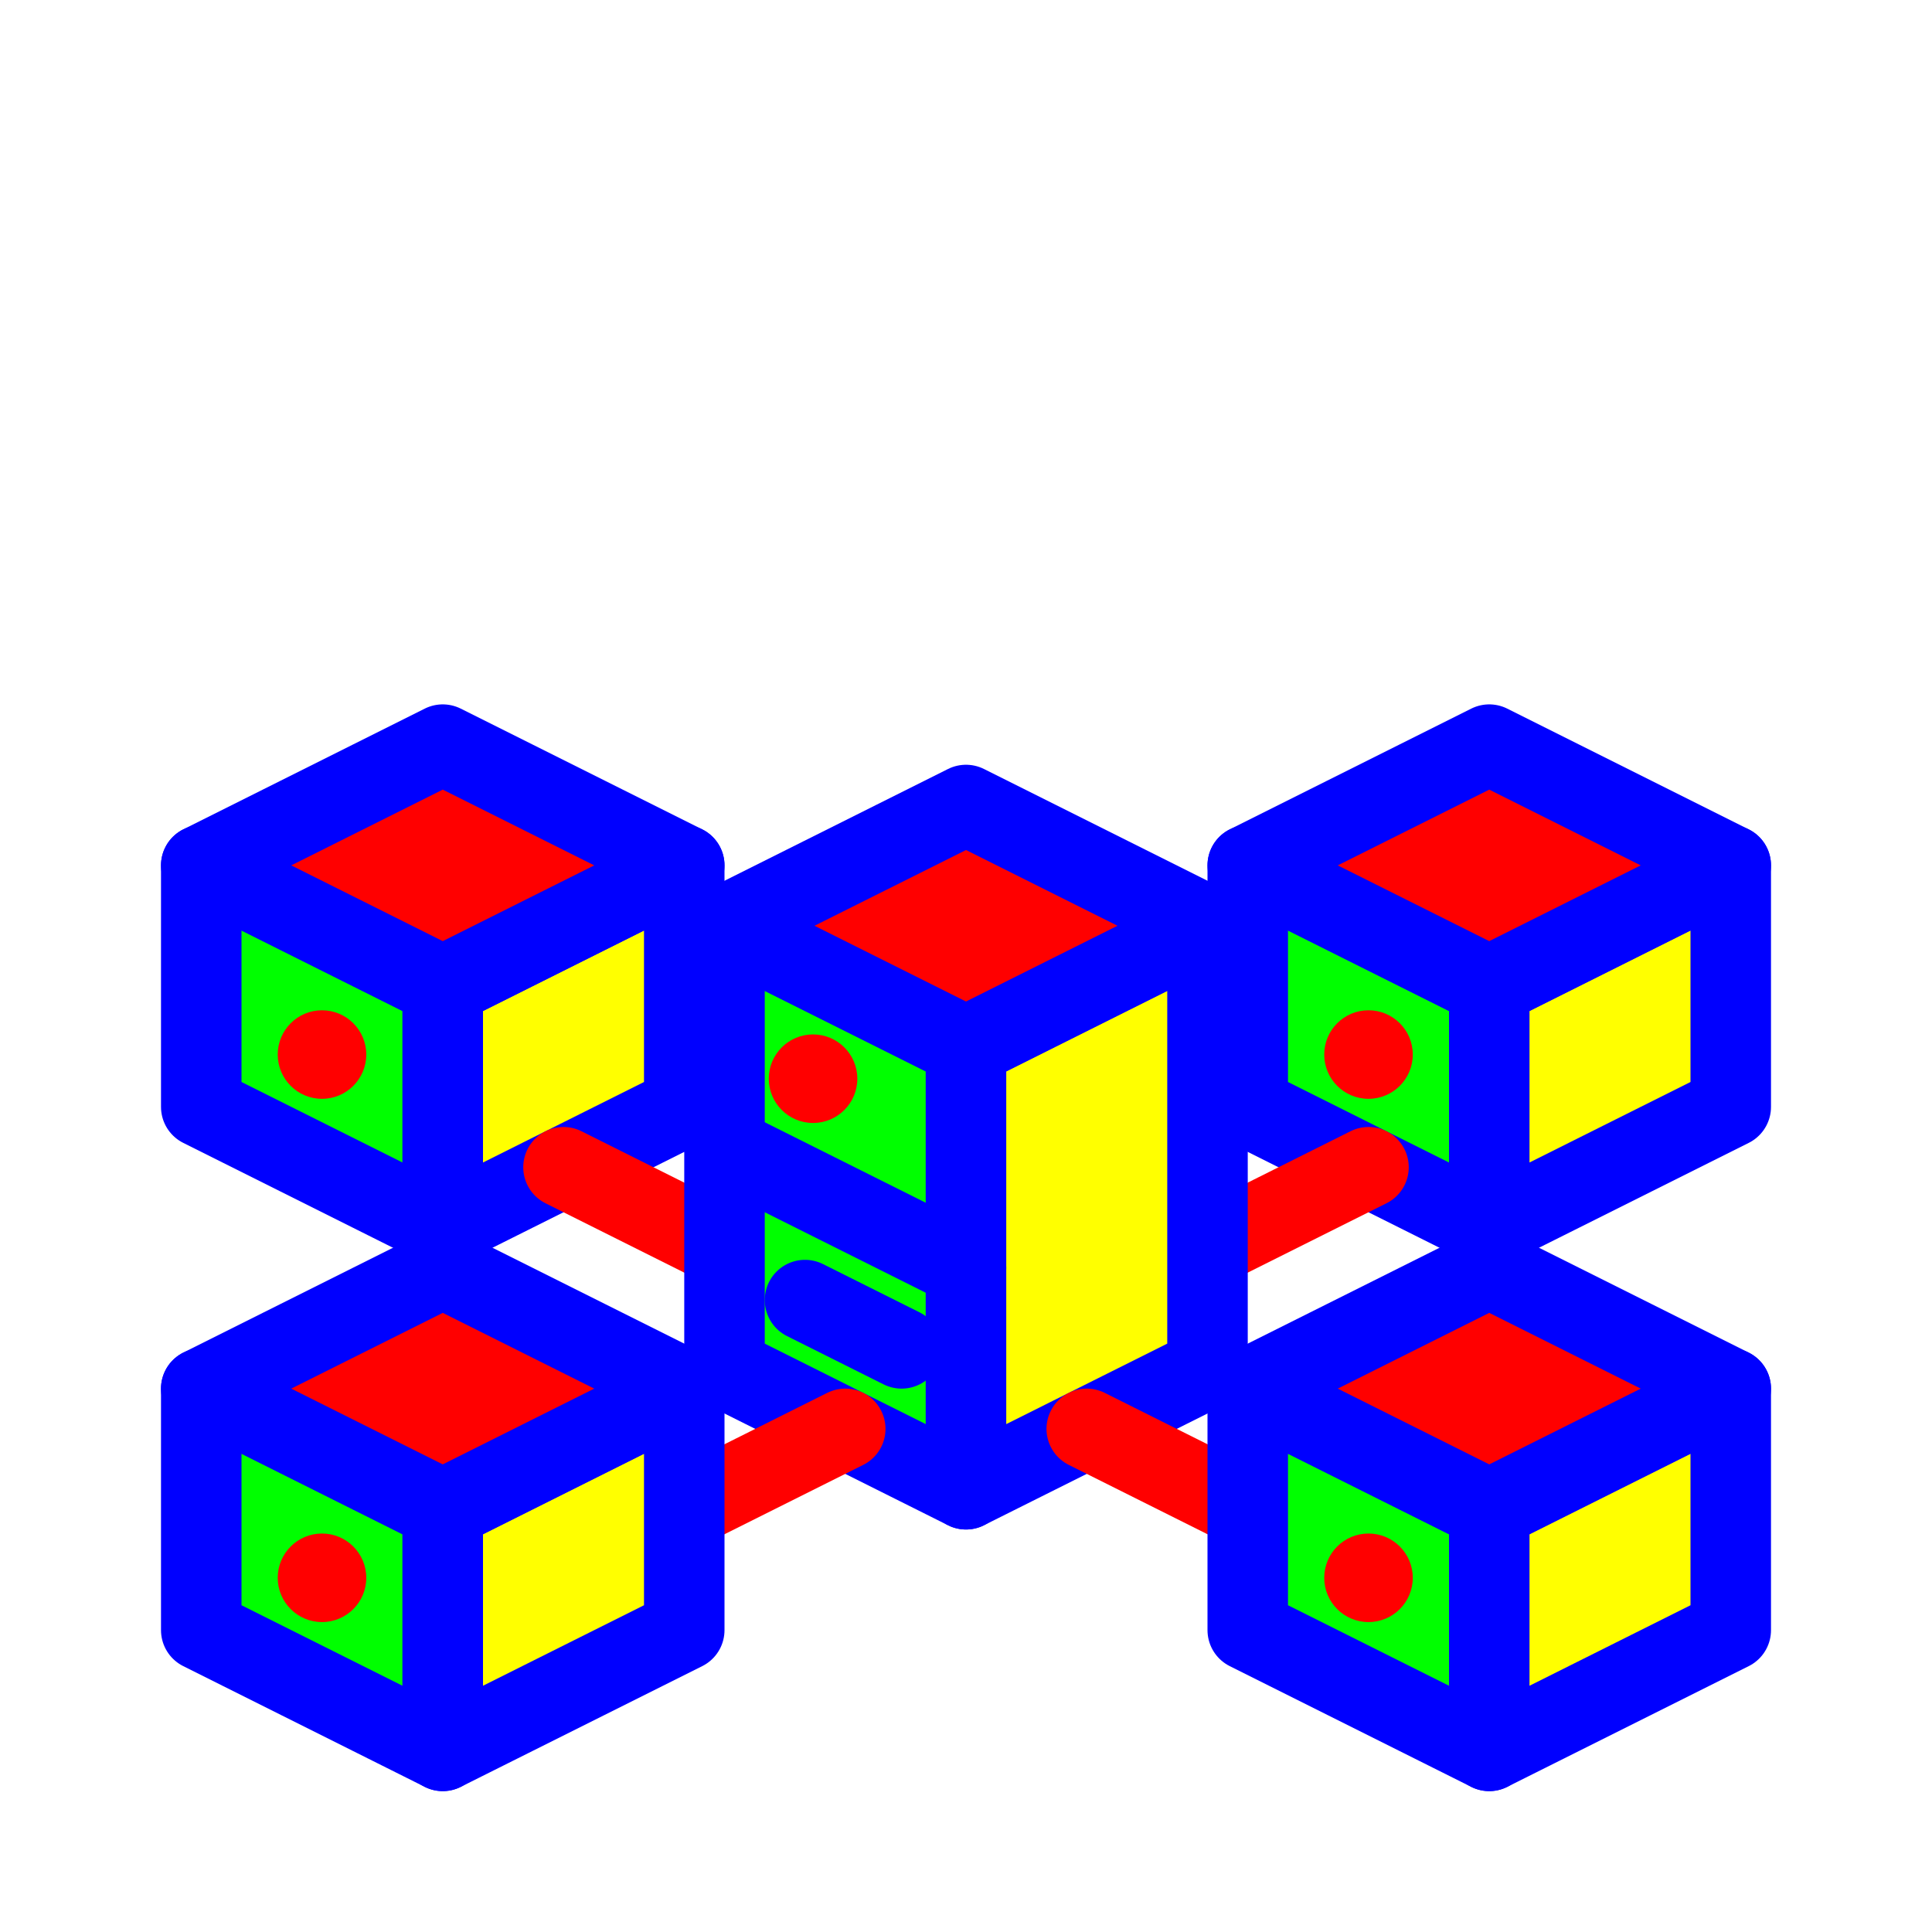
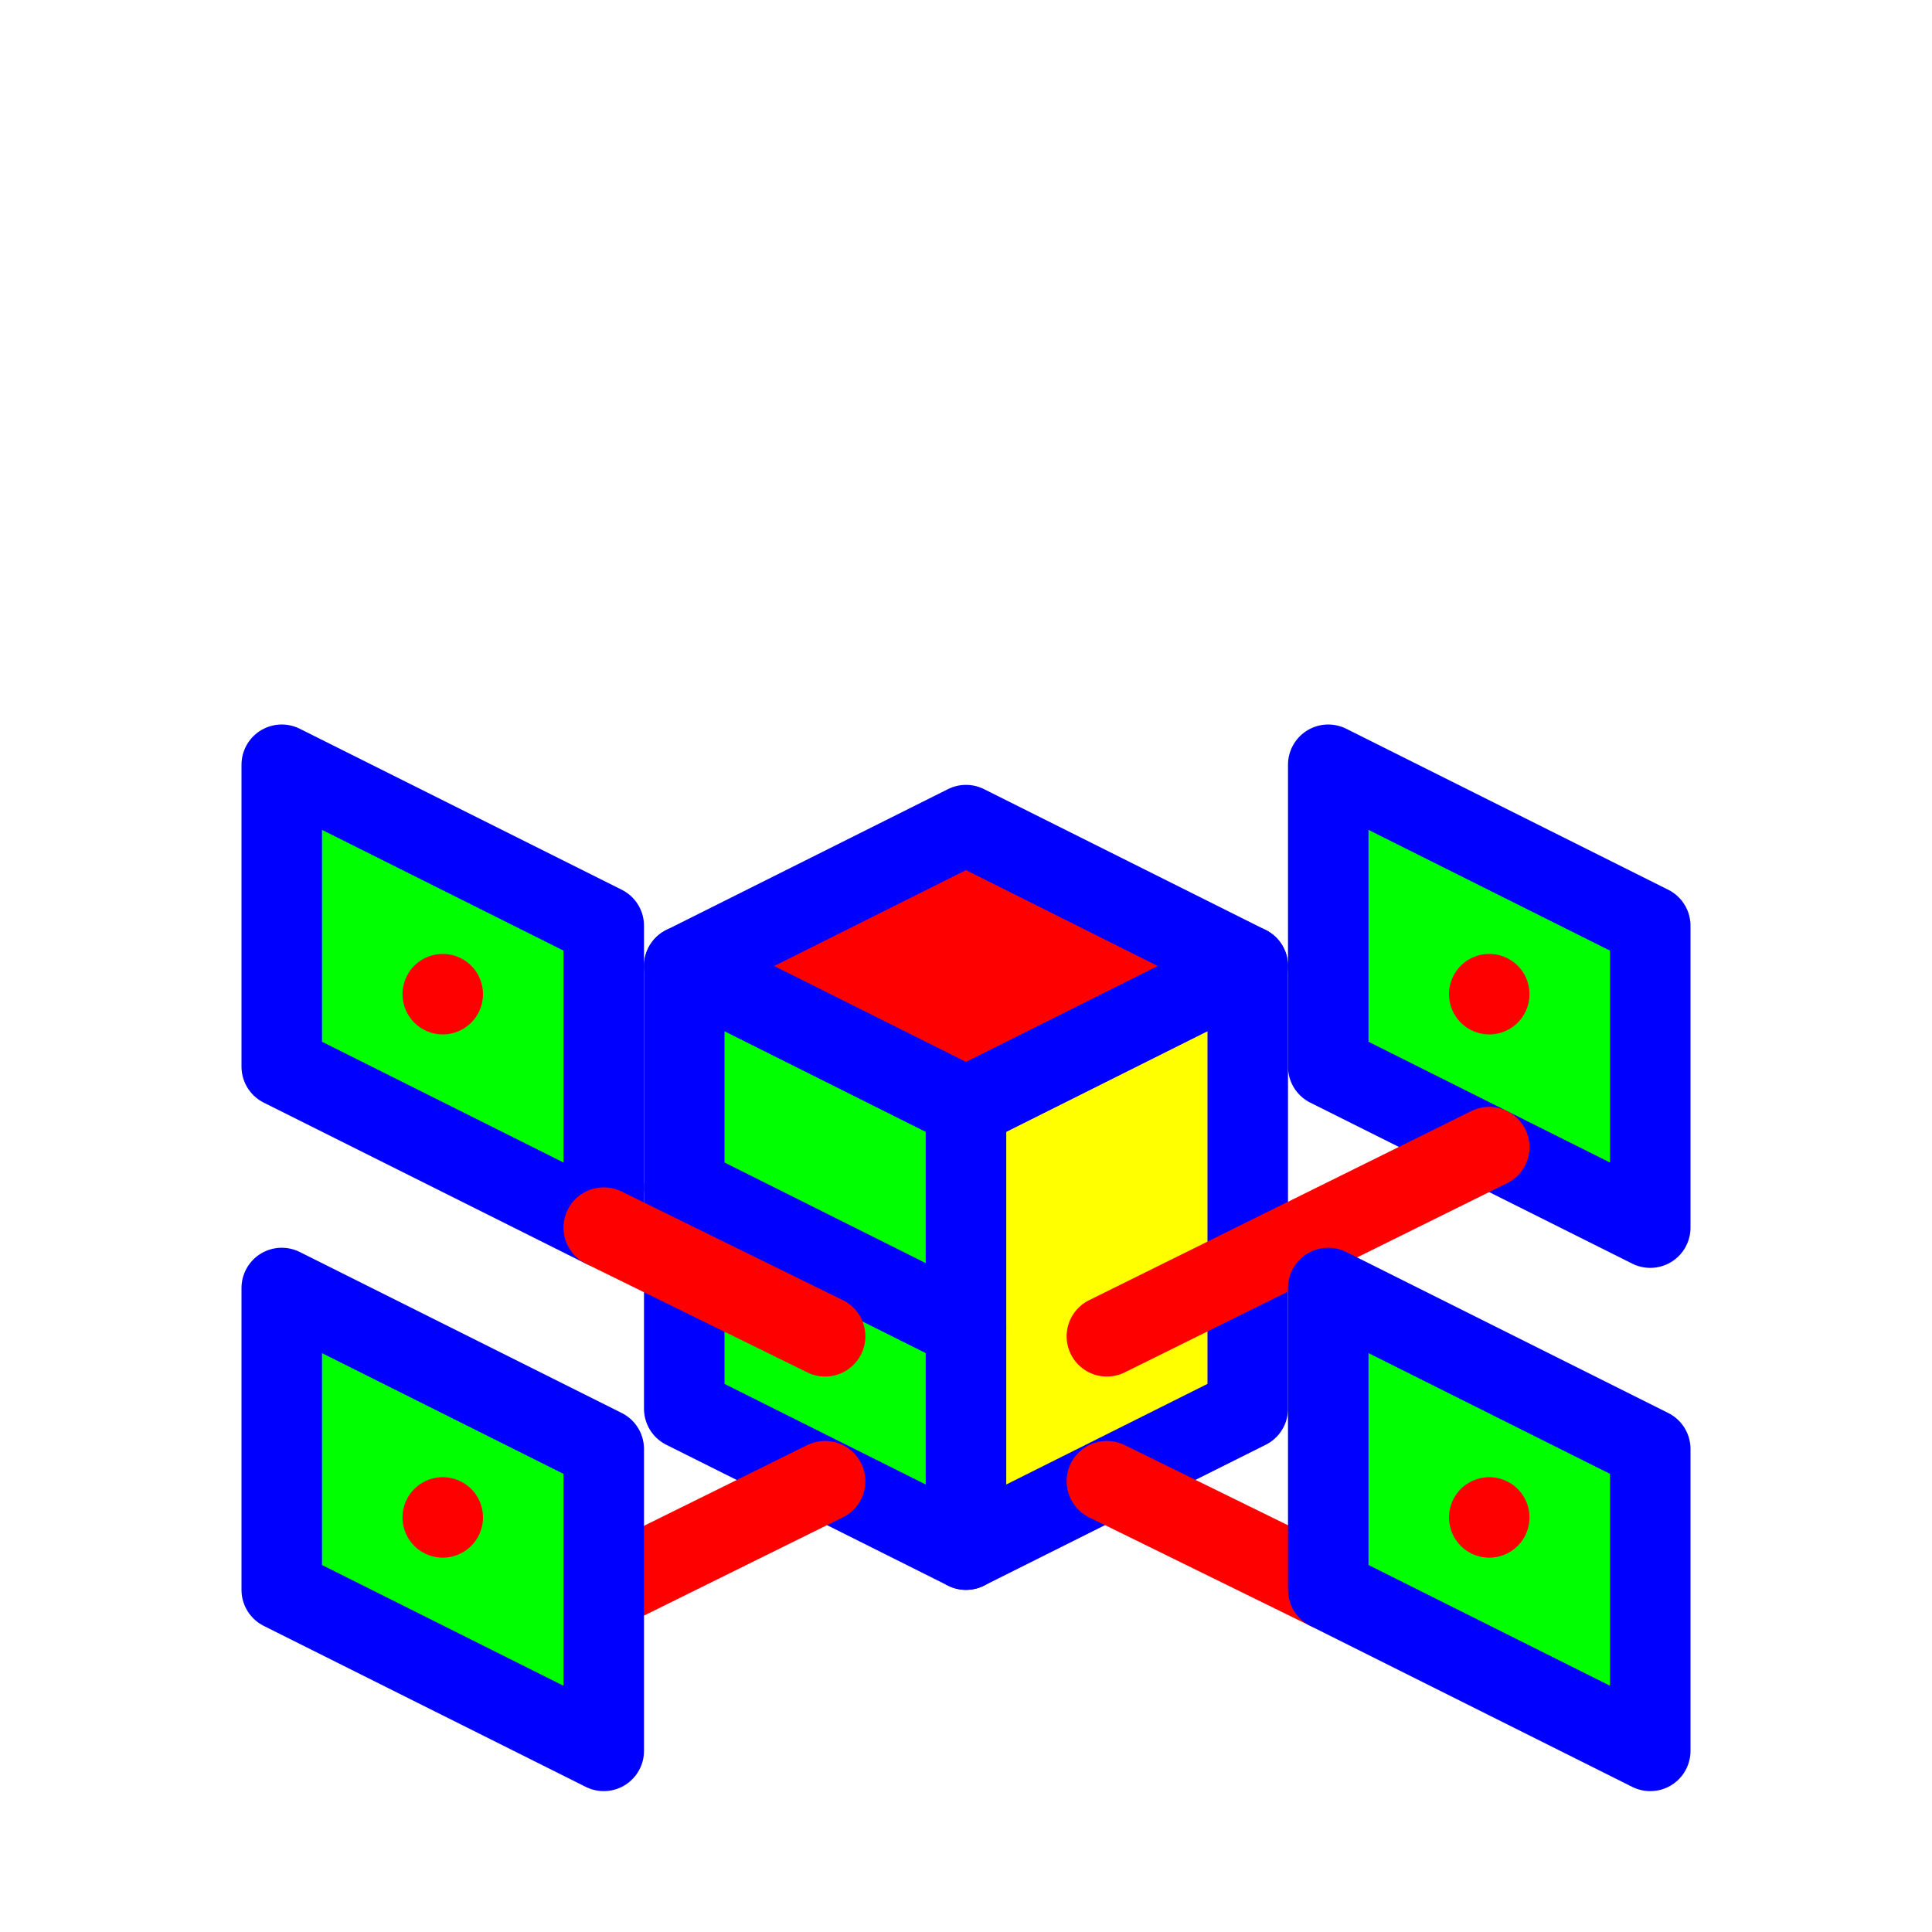
<svg xmlns="http://www.w3.org/2000/svg" width="48" height="48" viewBox="0 0 48 48" fill="none">
-   <path d="M5 27.5L11 30.5L11 24.5L5 21.5Z" fill="#00FF00" stroke="#0000FF" stroke-width="2" stroke-linejoin="round" />
-   <path d="M17 27.5L11 30.5L11 24.5L17 21.5Z" fill="#FFFF00" stroke="#0000FF" stroke-width="2" stroke-linejoin="round" />
-   <path d="M11 18.5L17 21.5L11 24.5L5 21.5Z" fill="#FF0000" stroke="#0000FF" stroke-width="2" stroke-linejoin="round" />
-   <circle cx="8" cy="26.2" r="1.1" fill="#FF0000" />
-   <path d="M31 27.5L37 30.5L37 24.5L31 21.5Z" fill="#00FF00" stroke="#0000FF" stroke-width="2" stroke-linejoin="round" />
-   <path d="M43 27.5L37 30.5L37 24.5L43 21.5Z" fill="#FFFF00" stroke="#0000FF" stroke-width="2" stroke-linejoin="round" />
-   <path d="M37 18.5L43 21.5L37 24.5L31 21.5Z" fill="#FF0000" stroke="#0000FF" stroke-width="2" stroke-linejoin="round" />
-   <circle cx="34" cy="26.2" r="1.1" fill="#FF0000" />
-   <path d="M21 32.5L14 29" stroke="#FF0000" stroke-width="2" stroke-linecap="round" stroke-linejoin="round" />
-   <path d="M27 32.5L34 29" stroke="#FF0000" stroke-width="2" stroke-linecap="round" stroke-linejoin="round" />
-   <path d="M18 34L24 37L24 26L18 23Z" fill="#00FF00" stroke="#0000FF" stroke-width="2" stroke-linejoin="round" />
-   <path d="M30 34L24 37L24 26L30 23Z" fill="#FFFF00" stroke="#0000FF" stroke-width="2" stroke-linejoin="round" />
-   <path d="M24 20L30 23L24 26L18 23Z" fill="#FF0000" stroke="#0000FF" stroke-width="2" stroke-linejoin="round" />
-   <path d="M18 28.5L24 31.5" stroke="#0000FF" stroke-width="2" stroke-linecap="round" stroke-linejoin="round" />
-   <circle cx="20.2" cy="26.8" r="1.1" fill="#FF0000" />
-   <path d="M20 32.3L22.4 33.5" stroke="#0000FF" stroke-width="2" stroke-linecap="round" stroke-linejoin="round" />
-   <path d="M27 35.5L34 39" stroke="#FF0000" stroke-width="2" stroke-linecap="round" stroke-linejoin="round" />
-   <path d="M21 35.5L14 39" stroke="#FF0000" stroke-width="2" stroke-linecap="round" stroke-linejoin="round" />
-   <path d="M31 40.5L37 43.5L37 37.5L31 34.5Z" fill="#00FF00" stroke="#0000FF" stroke-width="2" stroke-linejoin="round" />
-   <path d="M43 40.5L37 43.5L37 37.5L43 34.5Z" fill="#FFFF00" stroke="#0000FF" stroke-width="2" stroke-linejoin="round" />
-   <path d="M37 31.5L43 34.5L37 37.5L31 34.5Z" fill="#FF0000" stroke="#0000FF" stroke-width="2" stroke-linejoin="round" />
-   <circle cx="34" cy="39.2" r="1.1" fill="#FF0000" />
-   <path d="M5 40.5L11 43.5L11 37.5L5 34.5Z" fill="#00FF00" stroke="#0000FF" stroke-width="2" stroke-linejoin="round" />
-   <path d="M17 40.5L11 43.5L11 37.5L17 34.5Z" fill="#FFFF00" stroke="#0000FF" stroke-width="2" stroke-linejoin="round" />
-   <path d="M11 31.5L17 34.5L11 37.5L5 34.5Z" fill="#FF0000" stroke="#0000FF" stroke-width="2" stroke-linejoin="round" />
-   <circle cx="8" cy="39.2" r="1.1" fill="#FF0000" />
+   <path d="M7 26.5L15 30.5L15 23L7 19Z" fill="#00FF00" stroke="#0000FF" stroke-width="2" stroke-linejoin="round" />
+   <path d="M33 26.5L41 30.5L41 23L33 19Z" fill="#00FF00" stroke="#0000FF" stroke-width="2" stroke-linejoin="round" />
+   <path d="M17 35L24 38.5L24 27.5L17 24Z" fill="#00FF00" stroke="#0000FF" stroke-width="2" stroke-linejoin="round" />
+   <path d="M31 35L24 38.5L24 27.5L31 24Z" fill="#FFFF00" stroke="#0000FF" stroke-width="2" stroke-linejoin="round" />
+   <path d="M24 20.5L31 24L24 27.5L17 24Z" fill="#FF0000" stroke="#0000FF" stroke-width="2" stroke-linejoin="round" />
+   <path d="M17 29.5L24 33" stroke="#0000FF" stroke-width="2" stroke-linecap="round" stroke-linejoin="round" />
+   <path d="M20.5 33.2L15 30.5M27.5 33.2L37 28.5" stroke="#FF0000" stroke-width="2" stroke-linecap="round" stroke-linejoin="round" />
+   <path d="M27.5 36.8L33 39.5M20.5 36.8L12 41" stroke="#FF0000" stroke-width="2" stroke-linecap="round" stroke-linejoin="round" />
+   <path d="M33 39.5L41 43.5L41 36L33 32Z" fill="#00FF00" stroke="#0000FF" stroke-width="2" stroke-linejoin="round" />
+   <path d="M7 39.5L15 43.5L15 36L7 32Z" fill="#00FF00" stroke="#0000FF" stroke-width="2" stroke-linejoin="round" />
+   <path d="M11 24.7L11 24.7M37 24.7L37 24.7M37 37.7L37 37.7M11 37.7L11 37.7" stroke="#FF0000" stroke-width="2" stroke-linecap="round" stroke-linejoin="round" />
</svg>
